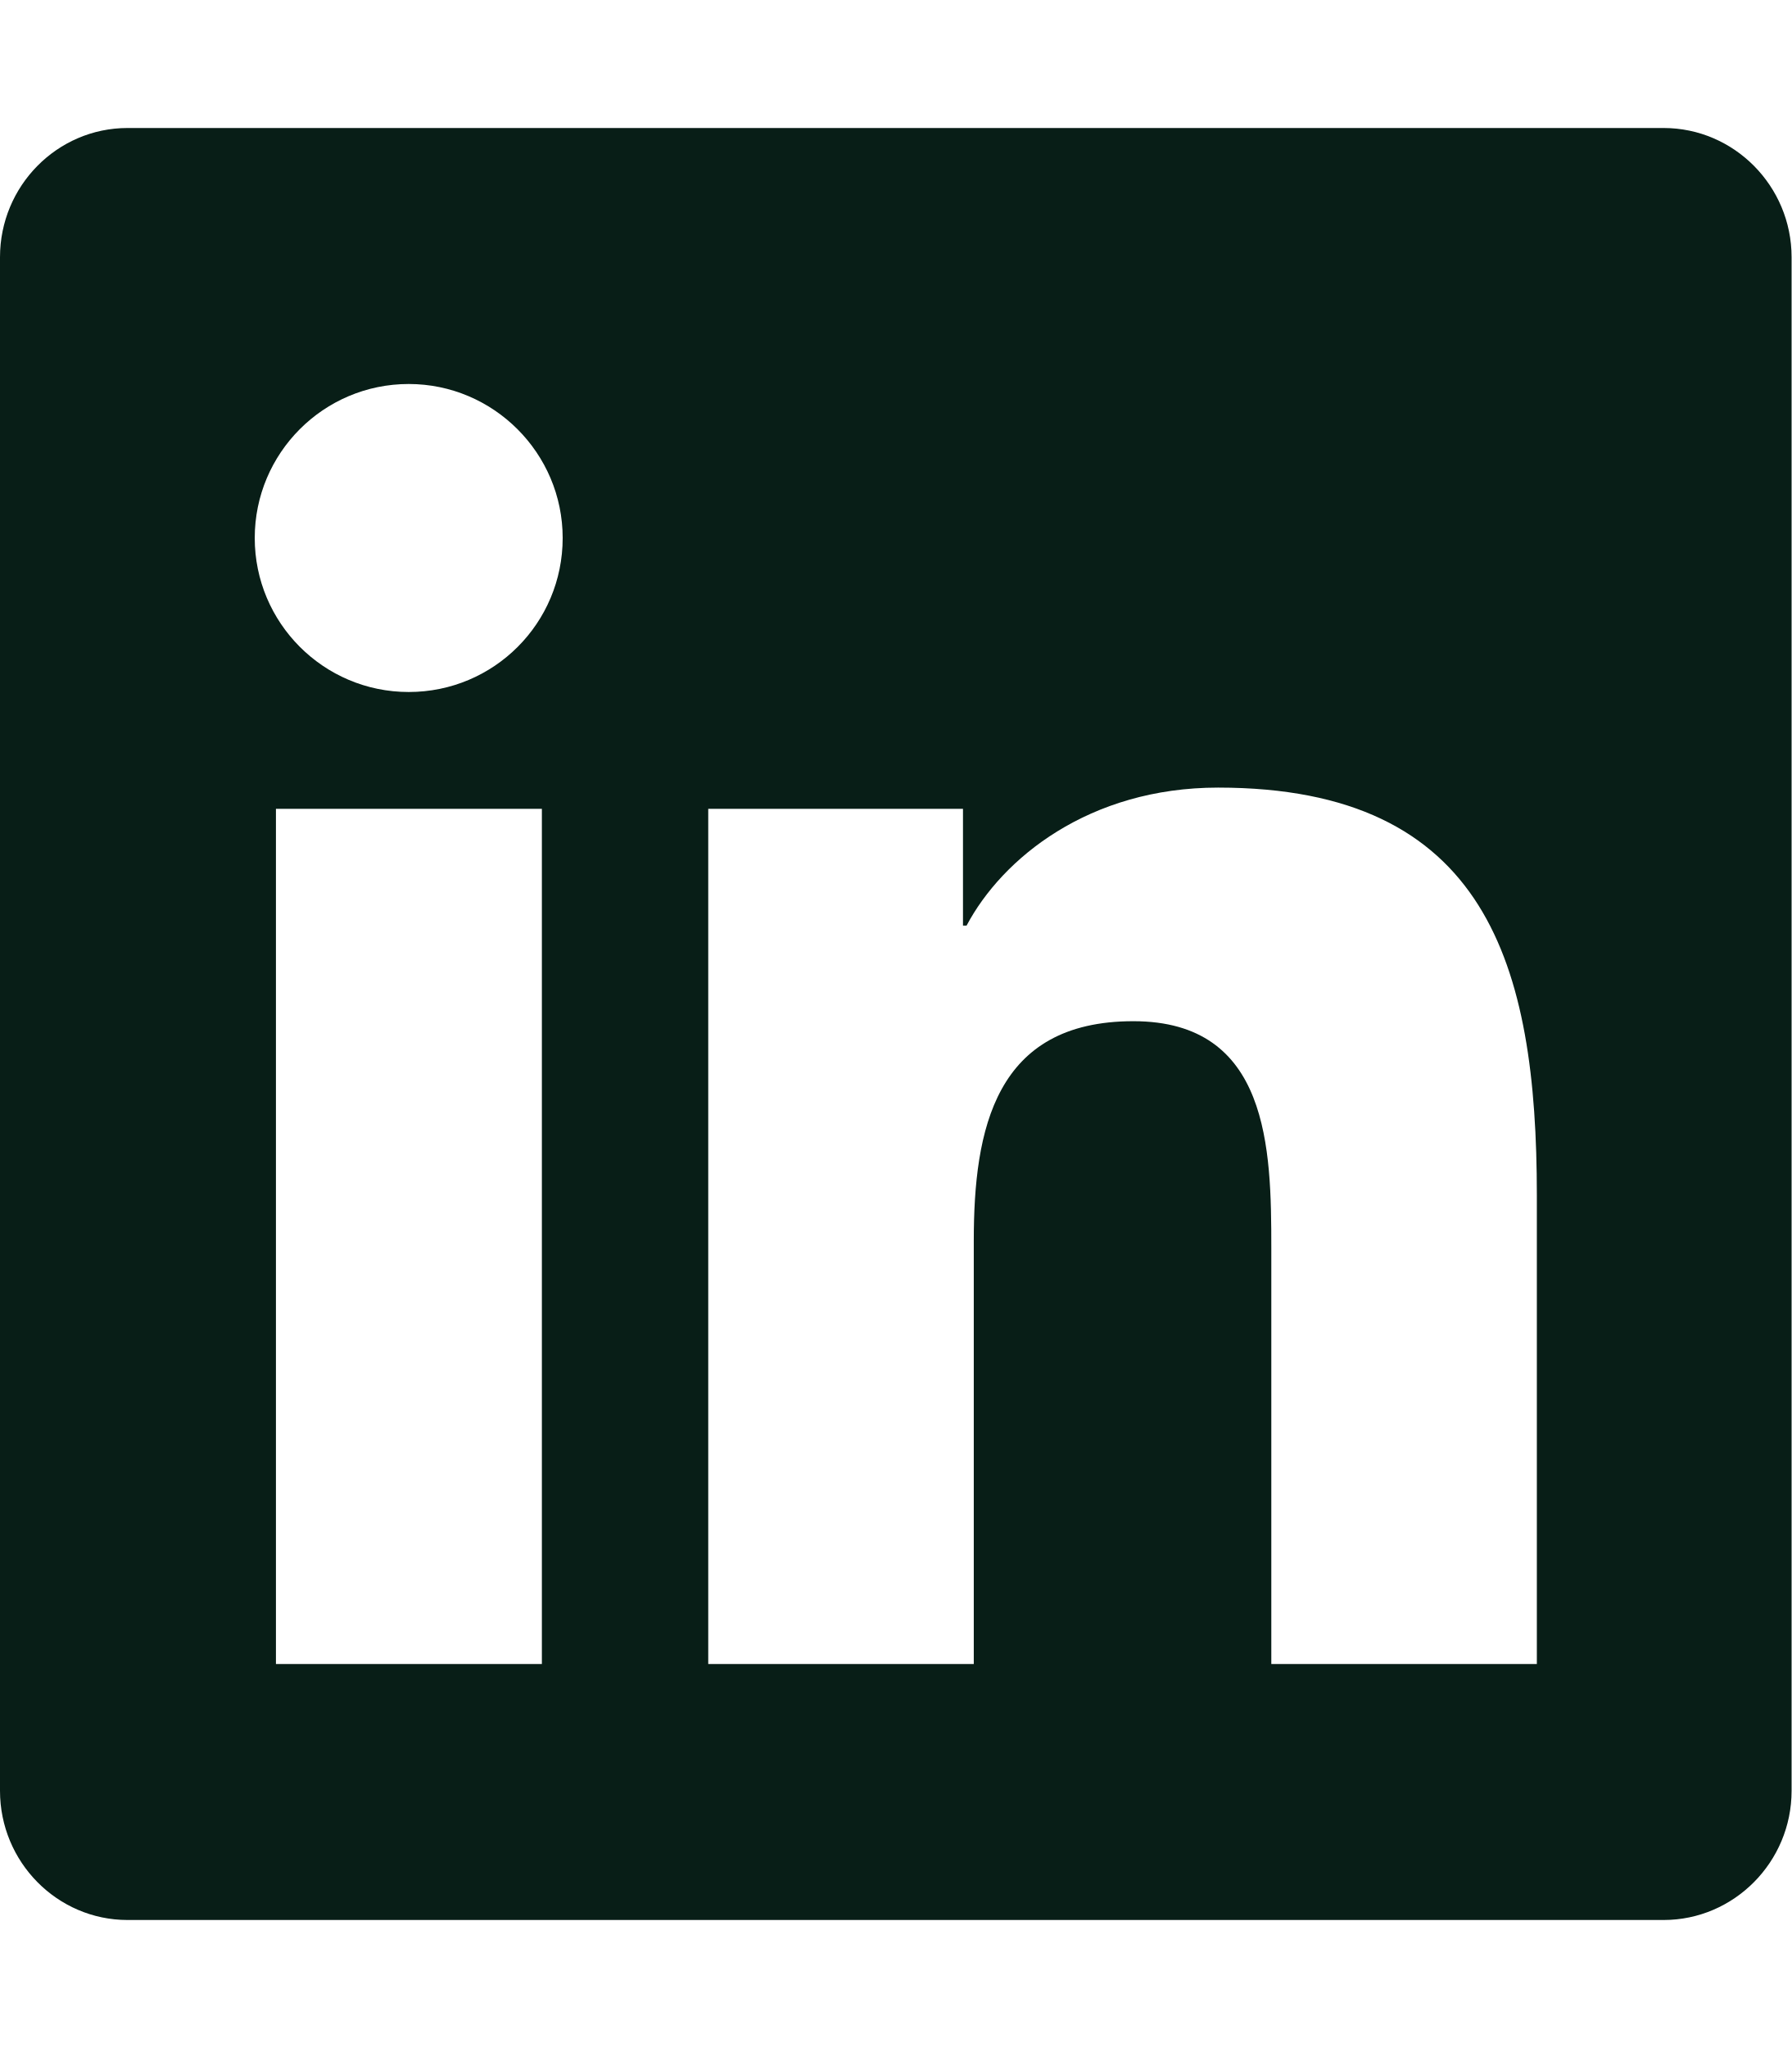
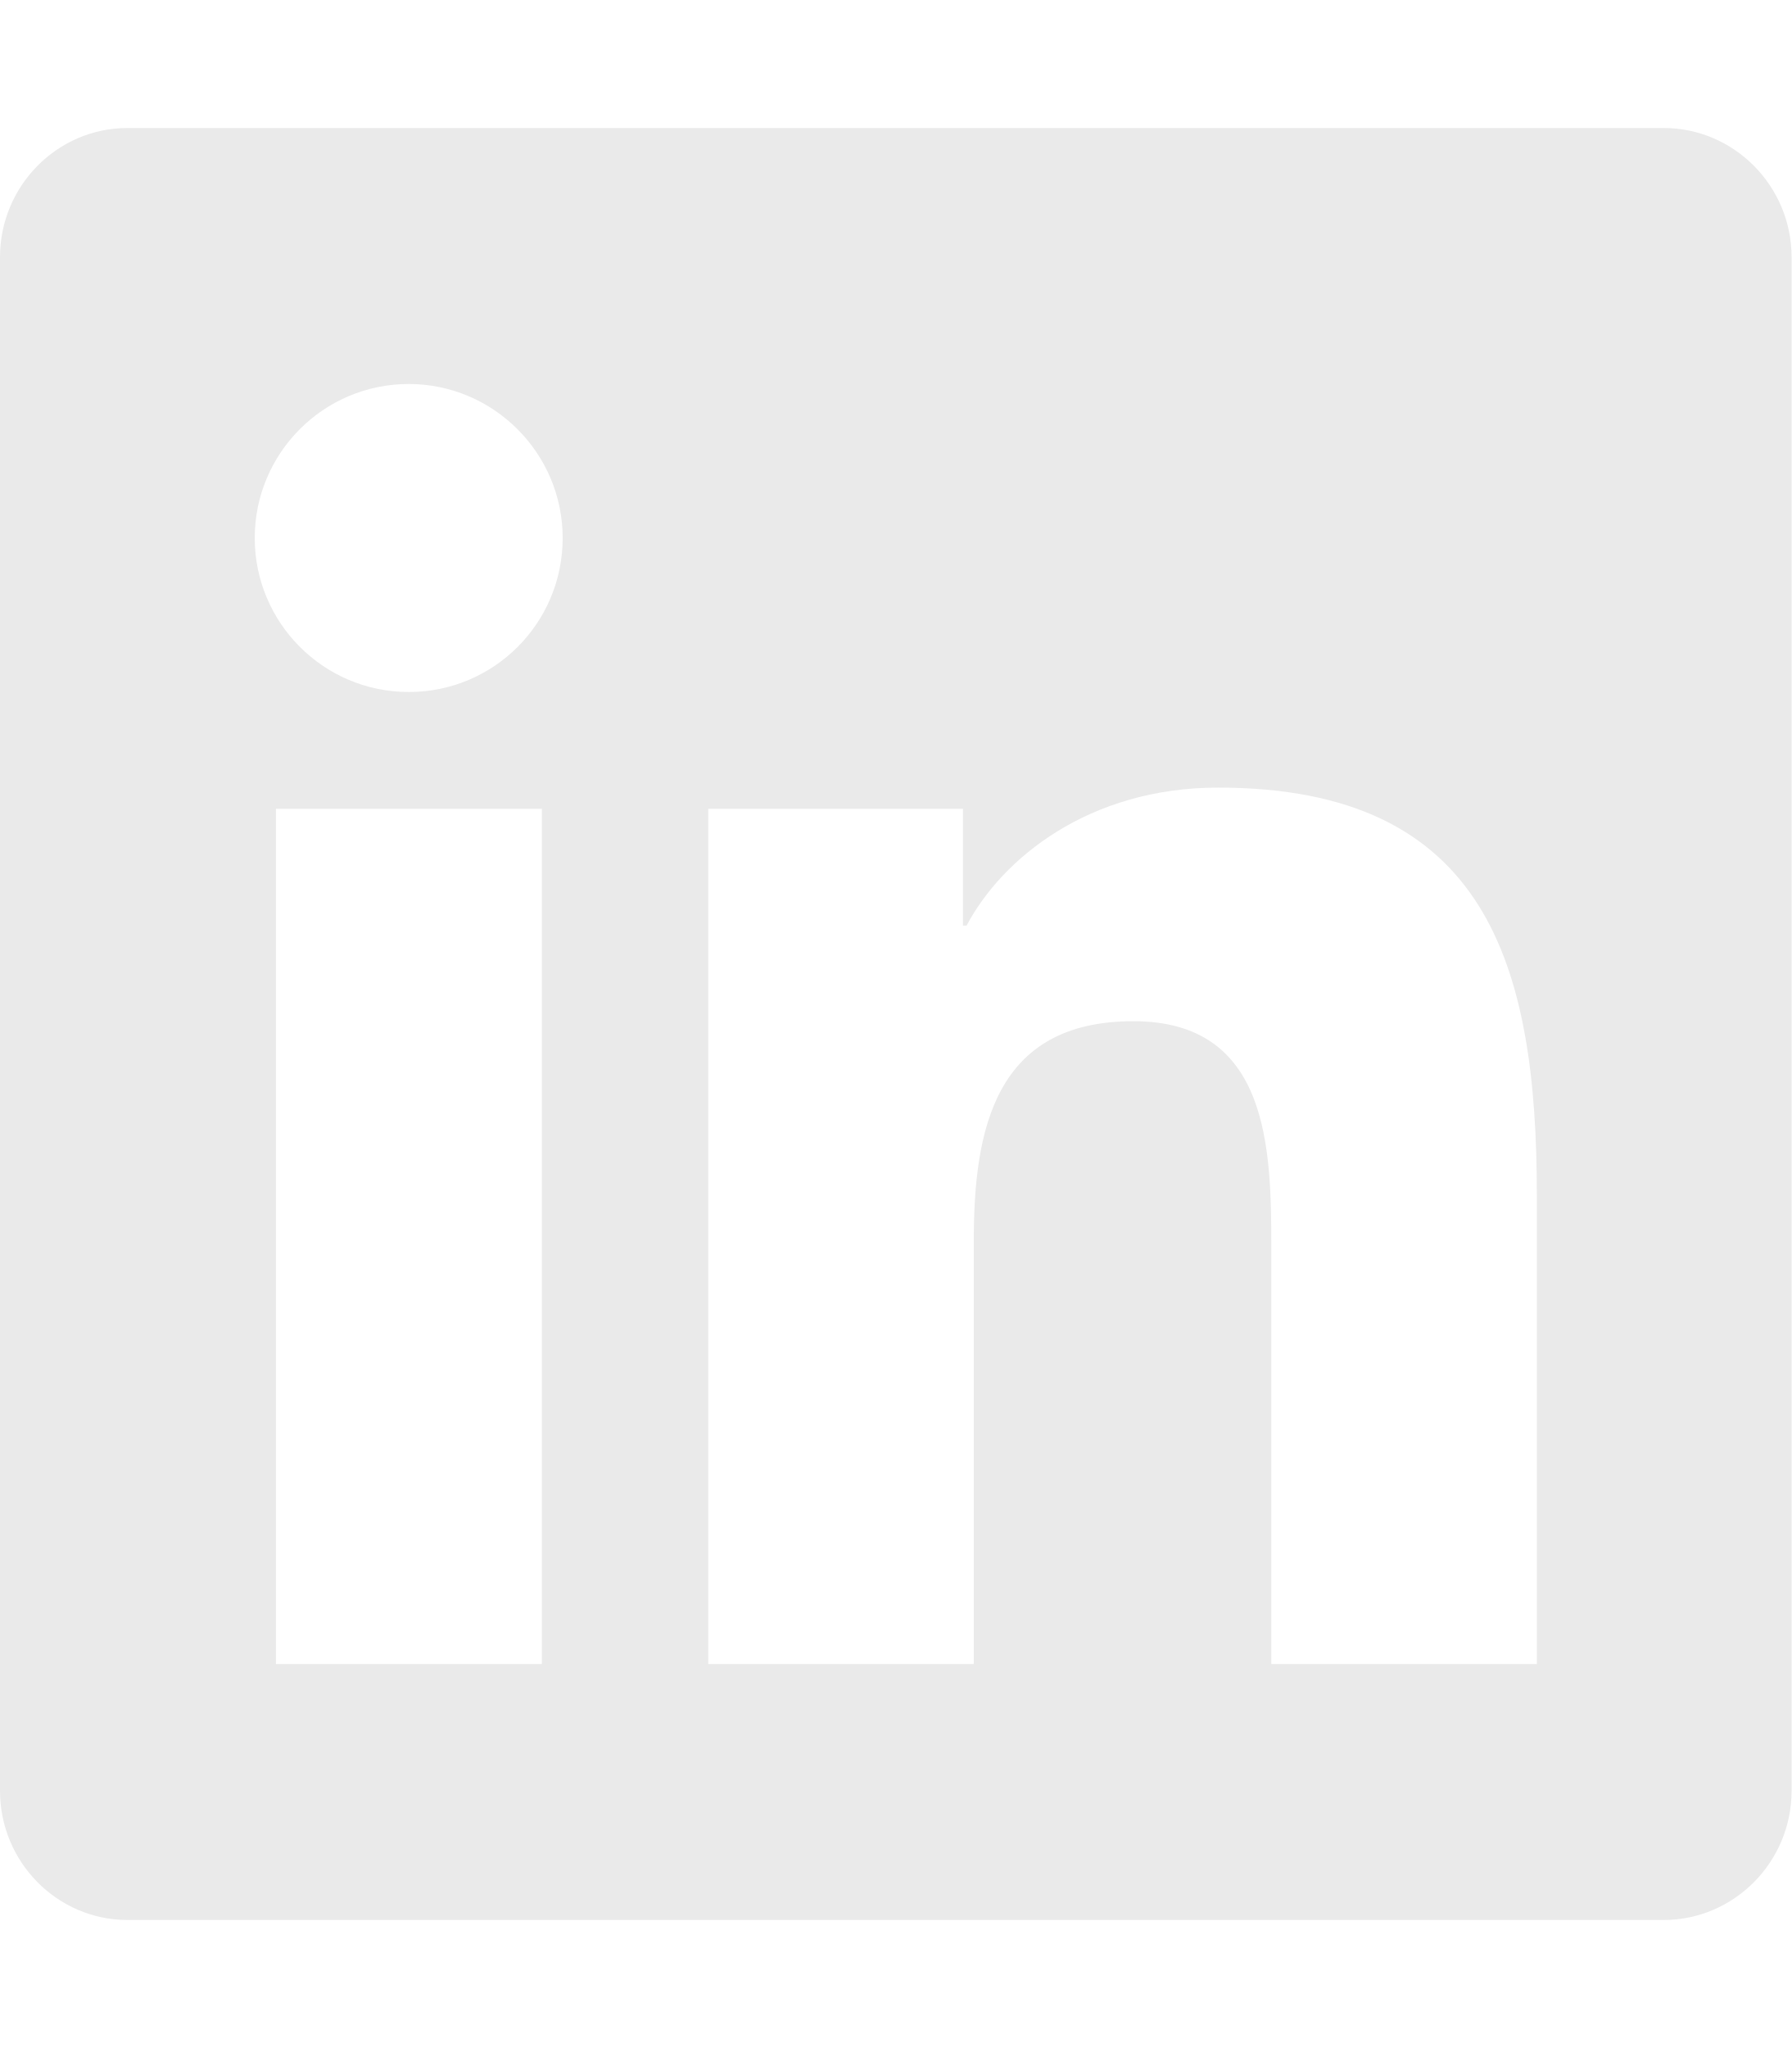
<svg xmlns="http://www.w3.org/2000/svg" viewBox="0 0 448 512">
-   <path d="M416 32H31.9C14.3 32 0 46.5 0 64.3v383.4C0 465.5 14.3 480 31.9 480H416c17.6 0 32-14.5 32-32.3V64.3c0-17.8-14.4-32.3-32-32.3zM135.4 416H69V202.2h66.5V416zm-33.2-243c-21.3 0-38.5-17.3-38.5-38.5S80.9 96 102.2 96c21.2 0 38.5 17.3 38.5 38.5 0 21.3-17.2 38.5-38.5 38.5zm282.1 243h-66.4V312c0-24.8-.5-56.7-34.5-56.7-34.6 0-39.9 27-39.9 54.9V416h-66.4V202.2h63.7v29.2h.9c8.9-16.8 30.6-34.5 62.9-34.5 67.2 0 79.7 44.3 79.7 101.9V416z" fill="#081e17" />
+   <path d="M416 32H31.9C14.3 32 0 46.5 0 64.3v383.4C0 465.5 14.3 480 31.9 480H416c17.6 0 32-14.5 32-32.3V64.3c0-17.8-14.4-32.3-32-32.3zM135.4 416H69V202.2h66.5V416zm-33.2-243c-21.3 0-38.5-17.3-38.5-38.5S80.9 96 102.2 96c21.2 0 38.5 17.3 38.5 38.5 0 21.3-17.2 38.5-38.5 38.5zm282.1 243h-66.4V312c0-24.8-.5-56.7-34.5-56.7-34.6 0-39.9 27-39.9 54.9V416h-66.4V202.2h63.7v29.2h.9c8.9-16.8 30.6-34.5 62.9-34.5 67.2 0 79.7 44.3 79.7 101.9V416z" fill="#eaeaea" />
</svg>
